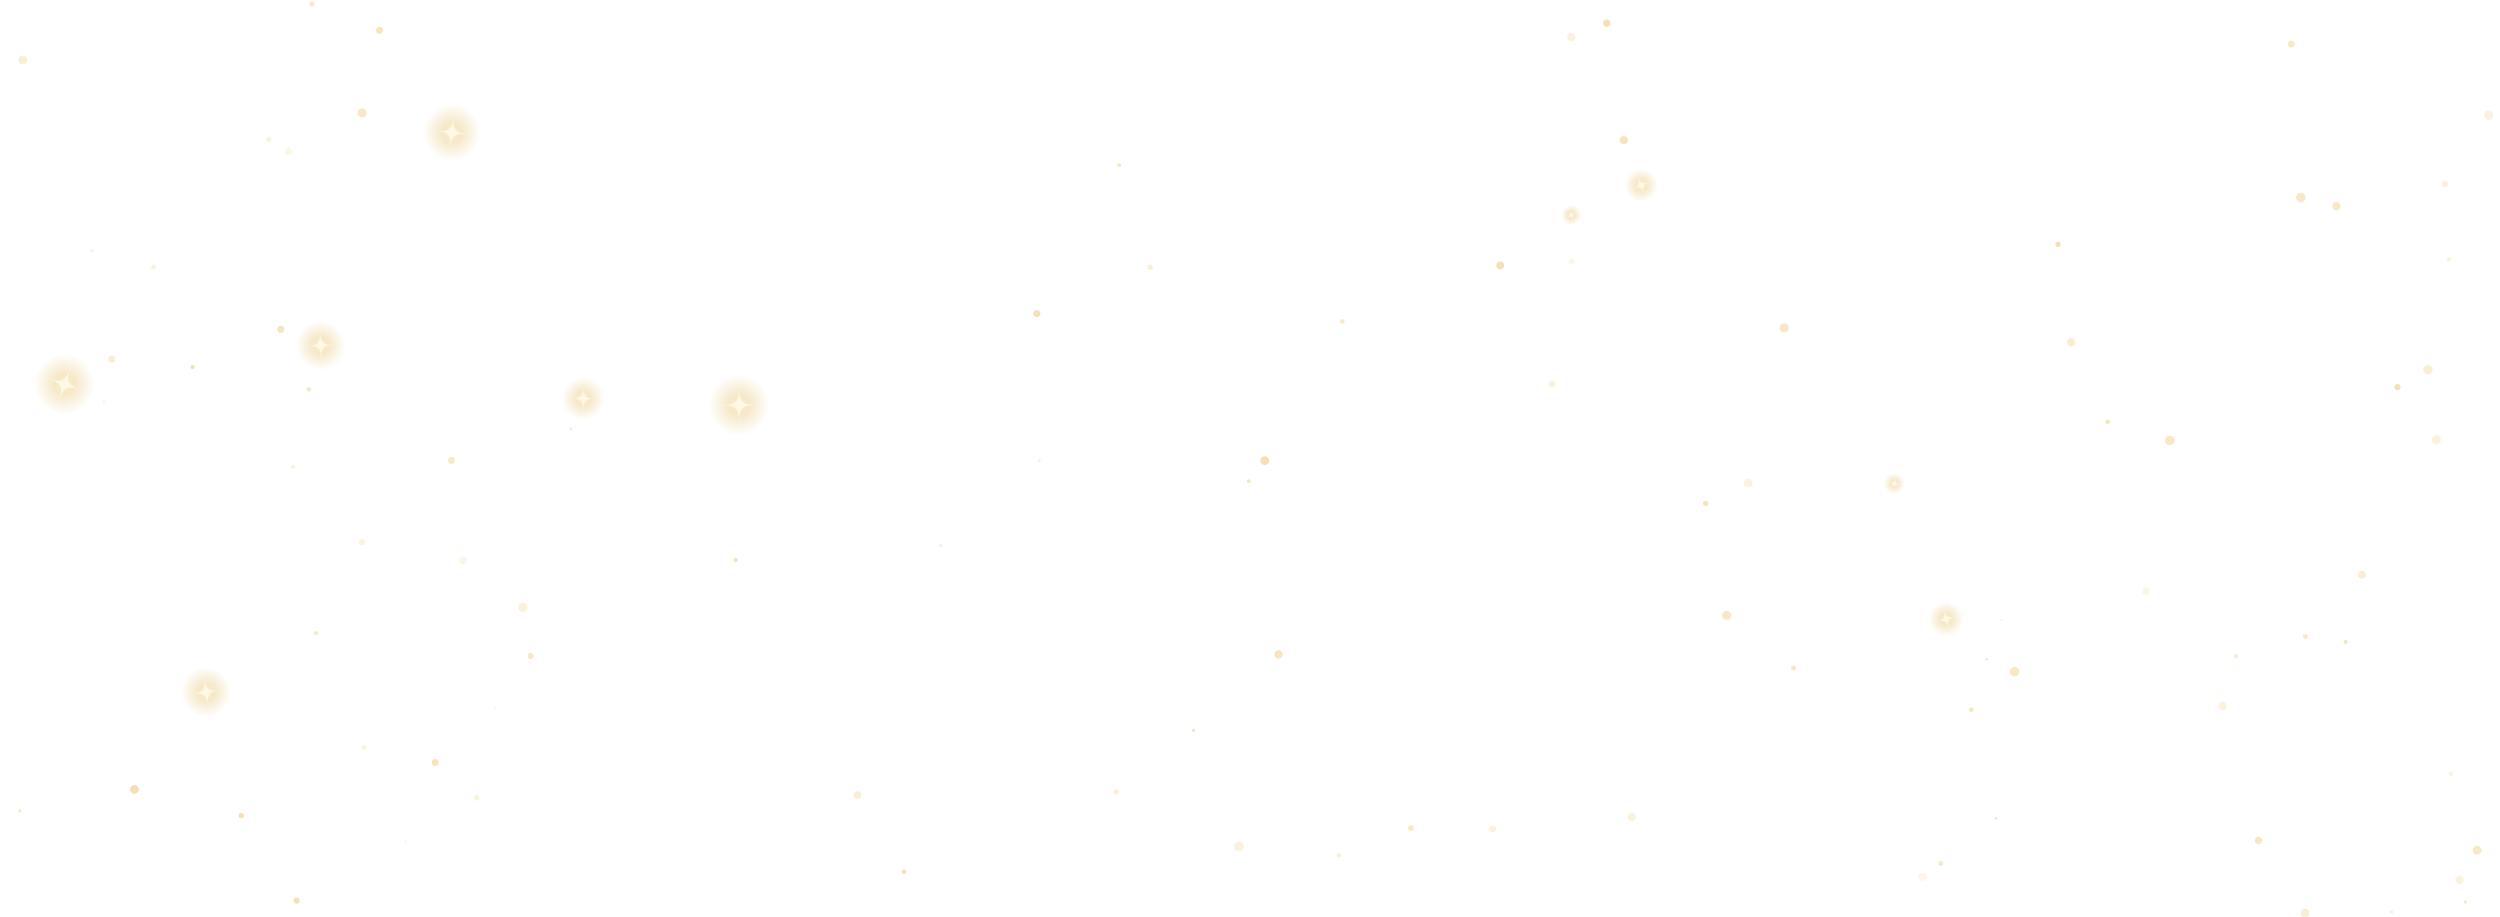
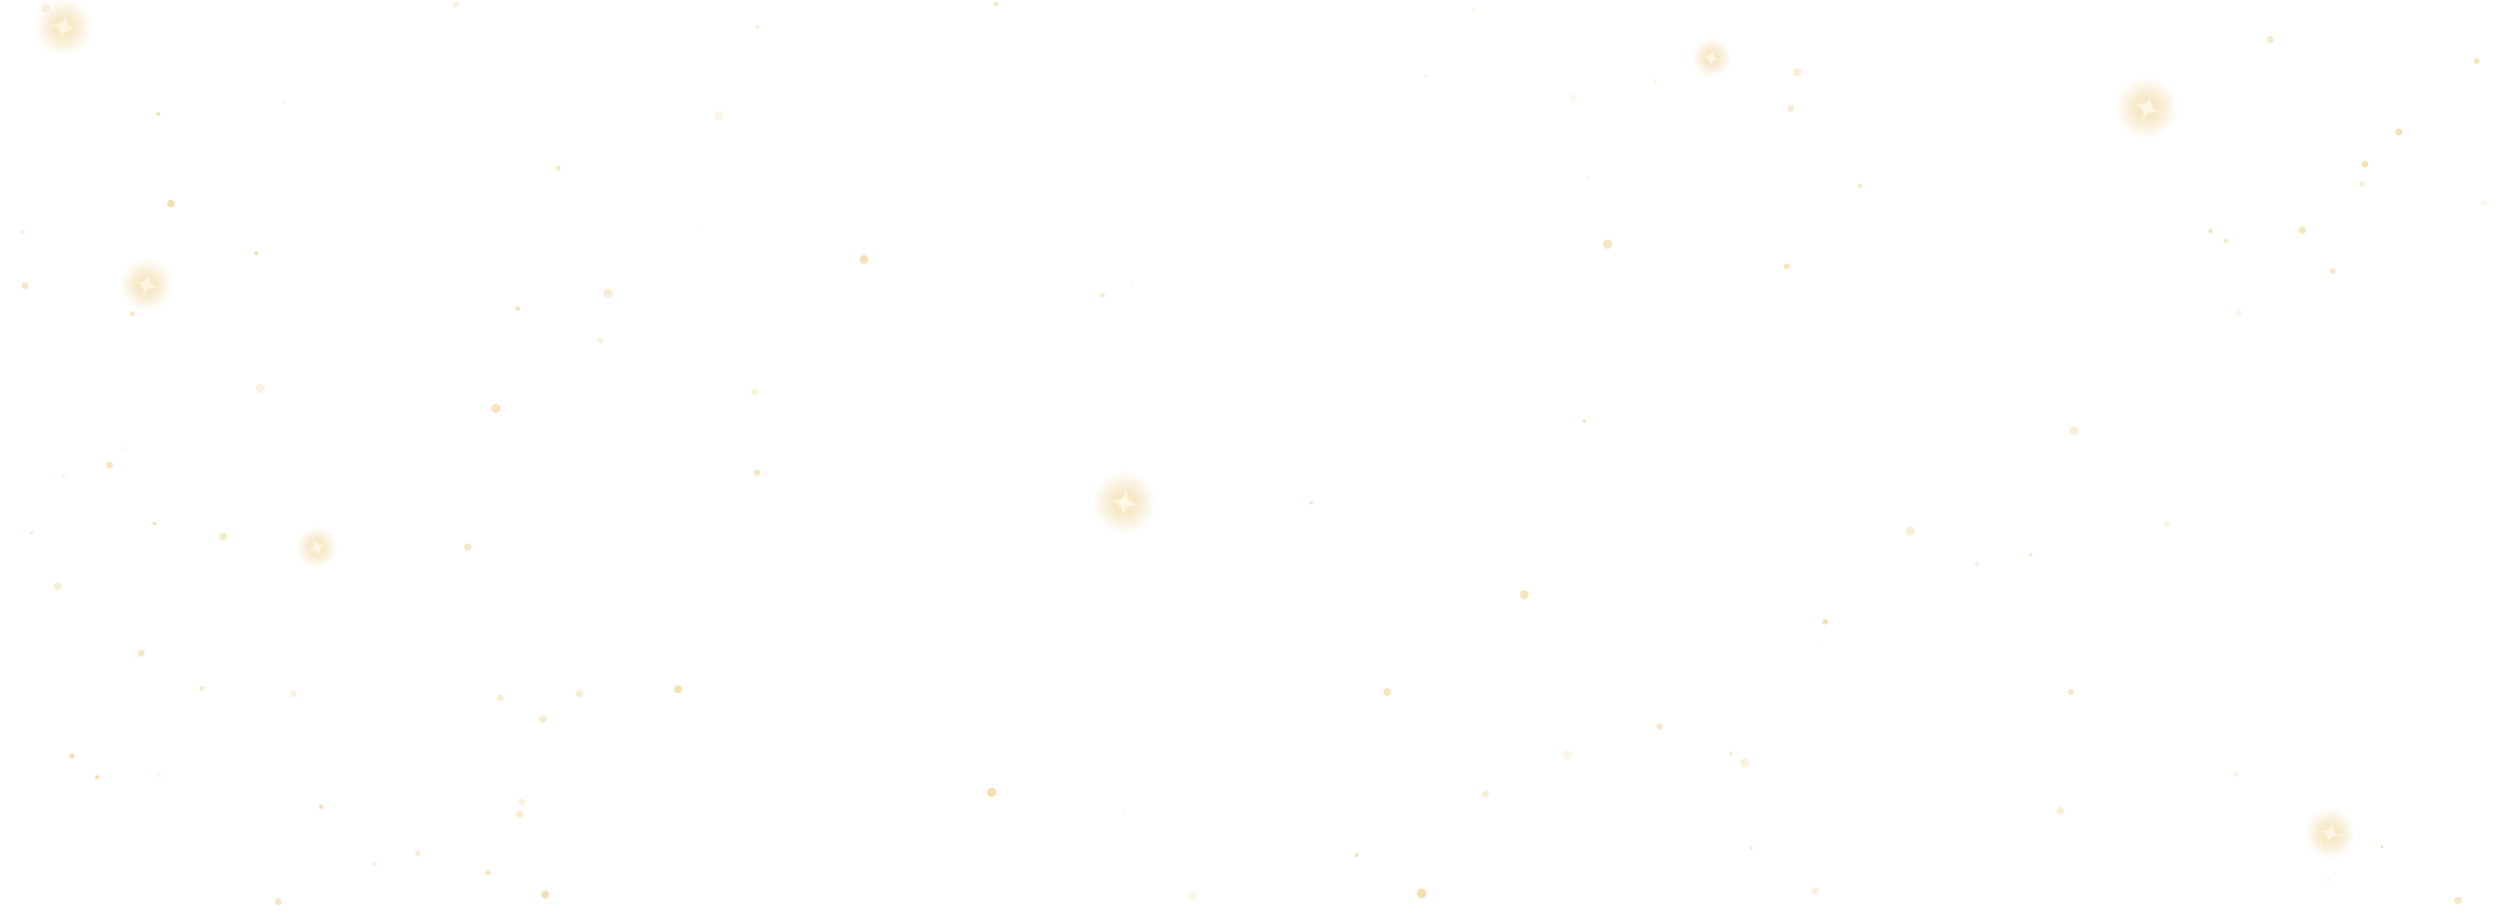
<svg xmlns="http://www.w3.org/2000/svg" viewBox="0 0 1200 440" width="1200" height="440" preserveAspectRatio="xMidYMid slice" role="presentation">
  <defs>
    <radialGradient id="glans">
      <stop offset="0" stop-color="#FFF6DA" stop-opacity="0.8" />
      <stop offset="0.35" stop-color="#E9C87A" stop-opacity="0.4" />
      <stop offset="1" stop-color="#E9C87A" stop-opacity="0" />
    </radialGradient>
  </defs>
-   <circle cx="1106.6" cy="305.5" r="1.2" fill="#F0D391" opacity="0.5" />
-   <circle cx="922.9" cy="420.9" r="2" fill="#F0D391" opacity="0.2" />
-   <circle cx="1173.6" cy="88.4" r="1.6" fill="#F0D391" opacity="0.3" />
-   <circle cx="613.7" cy="314.1" r="2" fill="#F0D391" opacity="0.6" />
-   <circle cx="254.7" cy="314.9" r="1.5" fill="#F0D391" opacity="0.5" />
-   <circle cx="92.4" cy="176.2" r="1" fill="#F0D391" opacity="0.7" />
-   <circle cx="411.6" cy="381.6" r="1.8" fill="#F0D391" opacity="0.4" />
-   <circle cx="451.4" cy="261.9" r="0.9" fill="#F0D391" opacity="0.3" />
-   <circle cx="946.2" cy="340.7" r="1.1" fill="#F0D391" opacity="0.6" />
-   <circle cx="115.8" cy="391.5" r="1.3" fill="#F0D391" opacity="0.7" />
-   <circle cx="818.7" cy="241.7" r="1.3" fill="#F0D391" opacity="0.6" />
-   <circle cx="498.9" cy="221.1" r="0.7" fill="#F0D391" opacity="0.3" />
-   <circle cx="251" cy="291.6" r="2.2" fill="#F0D391" opacity="0.3" />
-   <circle cx="1150.8" cy="185.8" r="1.5" fill="#F0D391" opacity="0.7" />
-   <circle cx="931.6" cy="414.5" r="1.2" fill="#F0D391" opacity="0.5" />
-   <circle cx="49.8" cy="192.9" r="0.6" fill="#F0D391" opacity="0.3" />
-   <circle cx="228.8" cy="383" r="1.3" fill="#F0D391" opacity="0.3" />
-   <circle cx="1041.5" cy="211.4" r="2.3" fill="#F0D391" opacity="0.5" />
-   <circle cx="140.6" cy="224.1" r="1" fill="#F0D391" opacity="0.3" />
-   <circle cx="967" cy="322.4" r="2.3" fill="#F0D391" opacity="0.5" />
-   <circle cx="1133.7" cy="275.9" r="1.9" fill="#F0D391" opacity="0.4" />
-   <circle cx="1194.6" cy="55.3" r="2.2" fill="#F0D391" opacity="0.3" />
-   <circle cx="1104.4" cy="94.8" r="2.3" fill="#F0D391" opacity="0.5" />
-   <circle cx="677.2" cy="397.5" r="1.4" fill="#F0D391" opacity="0.5" />
-   <circle cx="953.6" cy="316.5" r="0.6" fill="#F0D391" opacity="0.6" />
-   <circle cx="828.8" cy="295.4" r="2.2" fill="#F0D391" opacity="0.5" />
-   <circle cx="1099.8" cy="21.2" r="1.7" fill="#F0D391" opacity="0.5" />
-   <circle cx="599.4" cy="231" r="0.9" fill="#F0D391" opacity="0.6" />
-   <circle cx="1165.4" cy="177.5" r="2.2" fill="#F0D391" opacity="0.4" />
-   <circle cx="535.8" cy="380.1" r="1.2" fill="#F0D391" opacity="0.4" />
-   <circle cx="10.9" cy="28.8" r="2.1" fill="#F0D391" opacity="0.4" />
-   <circle cx="1183.4" cy="433" r="0.7" fill="#F0D391" opacity="0.6" />
-   <circle cx="779.4" cy="67.3" r="2" fill="#F0D391" opacity="0.6" />
-   <circle cx="53.7" cy="172.4" r="1.7" fill="#F0D391" opacity="0.4" />
-   <circle cx="142.4" cy="432.3" r="1.5" fill="#F0D391" opacity="0.7" />
-   <circle cx="839.2" cy="231.8" r="2.1" fill="#F0D391" opacity="0.3" />
-   <circle cx="958" cy="392.8" r="0.6" fill="#F0D391" opacity="0.6" />
-   <circle cx="497.7" cy="150.5" r="1.7" fill="#F0D391" opacity="0.7" />
-   <circle cx="1147.9" cy="437.7" r="0.9" fill="#F0D391" opacity="0.3" />
-   <circle cx="860.9" cy="320.7" r="1.2" fill="#F0D391" opacity="0.5" />
-   <circle cx="960.8" cy="297.7" r="0.5" fill="#F0D391" opacity="0.4" />
-   <circle cx="148.2" cy="186.9" r="1.1" fill="#F0D391" opacity="0.5" />
-   <circle cx="607.1" cy="221.1" r="2.1" fill="#F0D391" opacity="0.7" />
-   <circle cx="745.1" cy="184.4" r="1.7" fill="#F0D391" opacity="0.3" />
-   <circle cx="1011.7" cy="202.5" r="1.1" fill="#F0D391" opacity="0.6" />
-   <circle cx="274" cy="205.8" r="0.7" fill="#F0D391" opacity="0.4" />
-   <circle cx="129" cy="66.9" r="1.2" fill="#F0D391" opacity="0.3" />
-   <circle cx="216.7" cy="221" r="1.7" fill="#F0D391" opacity="0.5" />
-   <circle cx="433.9" cy="418.4" r="1.1" fill="#F0D391" opacity="0.7" />
-   <circle cx="1030.1" cy="283.8" r="1.9" fill="#F0D391" opacity="0.2" />
-   <circle cx="1189" cy="408.1" r="2.1" fill="#F0D391" opacity="0.5" />
-   <circle cx="994.2" cy="164.3" r="2" fill="#F0D391" opacity="0.4" />
-   <circle cx="1175.5" cy="124.5" r="1.1" fill="#F0D391" opacity="0.3" />
-   <circle cx="149.7" cy="1.9" r="1.2" fill="#F0D391" opacity="0.5" />
-   <circle cx="151.7" cy="303.9" r="1" fill="#F0D391" opacity="0.5" />
-   <circle cx="572.9" cy="350.6" r="0.7" fill="#F0D391" opacity="0.7" />
-   <circle cx="44.1" cy="120.3" r="0.8" fill="#F0D391" opacity="0.3" />
-   <circle cx="1073.2" cy="315" r="1.1" fill="#F0D391" opacity="0.4" />
-   <circle cx="237.7" cy="339.9" r="0.6" fill="#F0D391" opacity="0.2" />
-   <circle cx="134.8" cy="158.1" r="1.7" fill="#F0D391" opacity="0.6" />
-   <circle cx="1106.4" cy="438.3" r="2.1" fill="#F0D391" opacity="0.4" />
-   <circle cx="182.1" cy="14.5" r="1.7" fill="#F0D391" opacity="0.6" />
-   <circle cx="594.7" cy="406.3" r="2.3" fill="#F0D391" opacity="0.3" />
-   <circle cx="138.5" cy="72.7" r="1.8" fill="#F0D391" opacity="0.2" />
-   <circle cx="173.8" cy="260.3" r="1.5" fill="#F0D391" opacity="0.3" />
-   <circle cx="720.1" cy="127.4" r="1.9" fill="#F0D391" opacity="0.7" />
-   <circle cx="1169.5" cy="211.1" r="2.2" fill="#F0D391" opacity="0.3" />
-   <circle cx="353.1" cy="268.8" r="1" fill="#F0D391" opacity="0.7" />
-   <circle cx="173.8" cy="54.2" r="2.2" fill="#F0D391" opacity="0.5" />
-   <circle cx="754.4" cy="125.5" r="1.5" fill="#F0D391" opacity="0.2" />
-   <circle cx="1180.5" cy="422.3" r="2" fill="#F0D391" opacity="0.3" />
-   <circle cx="1176.4" cy="371.4" r="1.1" fill="#F0D391" opacity="0.3" />
-   <circle cx="1066.8" cy="338.8" r="2" fill="#F0D391" opacity="0.3" />
-   <circle cx="194.8" cy="403.9" r="0.6" fill="#F0D391" opacity="0.2" />
-   <circle cx="222.3" cy="268.9" r="1.9" fill="#F0D391" opacity="0.2" />
-   <circle cx="754.2" cy="17.8" r="2" fill="#F0D391" opacity="0.3" />
-   <circle cx="9.5" cy="389.2" r="0.7" fill="#F0D391" opacity="0.6" />
-   <circle cx="644.3" cy="154.3" r="1.1" fill="#F0D391" opacity="0.5" />
-   <circle cx="174.8" cy="358.9" r="1.1" fill="#F0D391" opacity="0.3" />
-   <circle cx="783.2" cy="392.1" r="2" fill="#F0D391" opacity="0.3" />
-   <circle cx="73.7" cy="128.3" r="1.2" fill="#F0D391" opacity="0.3" />
-   <circle cx="1125.9" cy="308.1" r="1" fill="#F0D391" opacity="0.6" />
-   <circle cx="537.2" cy="79.3" r="0.9" fill="#F0D391" opacity="0.6" />
-   <circle cx="64.5" cy="378.9" r="2.1" fill="#F0D391" opacity="0.7" />
-   <circle cx="1121.5" cy="99" r="2" fill="#F0D391" opacity="0.5" />
-   <circle cx="716.5" cy="397.9" r="1.7" fill="#F0D391" opacity="0.3" />
-   <circle cx="856.4" cy="157.4" r="2.2" fill="#F0D391" opacity="0.5" />
-   <circle cx="208.9" cy="366" r="1.7" fill="#F0D391" opacity="0.6" />
-   <circle cx="552.1" cy="128.3" r="1.3" fill="#F0D391" opacity="0.4" />
-   <circle cx="642.7" cy="410.5" r="1.1" fill="#F0D391" opacity="0.3" />
-   <circle cx="771.2" cy="11.1" r="1.8" fill="#F0D391" opacity="0.7" />
-   <circle cx="987.9" cy="117.3" r="1.3" fill="#F0D391" opacity="0.7" />
-   <circle cx="1084.1" cy="403.4" r="1.8" fill="#F0D391" opacity="0.5" />
-   <g transform="translate(787.8 88.9) rotate(-23)">
-     <circle r="8" fill="url(#glans)" />
-     <path d="M0 -5 C0 -0.7 0.7 0 5 0 C0.7 0 0 0.7 0 5 C0 0.7 -0.7 0 -5 0 C-0.7 0 0 -0.7 0 -5 Z" fill="#FFF8E7" opacity="0.9" />
+   <circle cx="30.4" cy="228.6" r="0.9" fill="#F0D391" opacity="0.3" />
+   <circle cx="59.9" cy="215.2" r="0.5" fill="#F0D391" opacity="0.4" />
+   <circle cx="1179.8" cy="432.3" r="1.8" fill="#F0D391" opacity="0.5" />
+   <circle cx="629.5" cy="241.3" r="0.8" fill="#F0D391" opacity="0.6" />
+   <circle cx="136.1" cy="48.8" r="0.8" fill="#F0D391" opacity="0.2" />
+   <circle cx="755" cy="47.1" r="1.7" fill="#F0D391" opacity="0.2" />
+   <circle cx="234.3" cy="418.9" r="1.3" fill="#F0D391" opacity="0.6" />
+   <circle cx="46.7" cy="373.1" r="1.1" fill="#F0D391" opacity="0.7" />
+   <circle cx="63.6" cy="150.6" r="1.2" fill="#F0D391" opacity="0.5" />
+   <circle cx="876.1" cy="298.5" r="1.3" fill="#F0D391" opacity="0.7" />
+   <circle cx="1074.4" cy="150.6" r="1.6" fill="#F0D391" opacity="0.2" />
+   <circle cx="133.6" cy="432.9" r="1.6" fill="#F0D391" opacity="0.6" />
+   <circle cx="665.9" cy="332.1" r="1.9" fill="#F0D391" opacity="0.6" />
+   <circle cx="291.9" cy="140.9" r="2.3" fill="#F0D391" opacity="0.4" />
+   <circle cx="200.6" cy="409.7" r="1.4" fill="#F0D391" opacity="0.4" />
+   <circle cx="916.9" cy="255" r="2.2" fill="#F0D391" opacity="0.4" />
+   <circle cx="1089.8" cy="19" r="1.7" fill="#F0D391" opacity="0.5" />
+   <circle cx="874.6" cy="308.9" r="0.5" fill="#F0D391" opacity="0.3" />
+   <circle cx="224.5" cy="262.6" r="1.8" fill="#F0D391" opacity="0.5" />
+   <circle cx="1192.2" cy="97.5" r="1.2" fill="#F0D391" opacity="0.2" />
+   <circle cx="363.4" cy="226.8" r="1.5" fill="#F0D391" opacity="0.6" />
+   <circle cx="529.2" cy="141.7" r="1.1" fill="#F0D391" opacity="0.5" />
+   <circle cx="857.6" cy="127.9" r="1.5" fill="#F0D391" opacity="0.6" />
+   <circle cx="762.2" cy="85" r="0.5" fill="#F0D391" opacity="0.4" />
+   <circle cx="218.8" cy="2.2" r="1.3" fill="#F0D391" opacity="0.4" />
+   <circle cx="97" cy="330.5" r="1.3" fill="#F0D391" opacity="0.4" />
+   <circle cx="975" cy="266.2" r="0.7" fill="#F0D391" opacity="0.6" />
+   <circle cx="74.1" cy="251.3" r="0.9" fill="#F0D391" opacity="0.7" />
+   <circle cx="830.8" cy="361.7" r="1" fill="#F0D391" opacity="0.4" />
+   <circle cx="760.5" cy="202.1" r="0.8" fill="#F0D391" opacity="0.7" />
+   <circle cx="994" cy="332.1" r="1.4" fill="#F0D391" opacity="0.6" />
+   <circle cx="572.3" cy="430.2" r="2.2" fill="#F0D391" opacity="0.2" />
+   <circle cx="476" cy="380.3" r="2.2" fill="#F0D391" opacity="0.7" />
+   <circle cx="1040" cy="251.6" r="1.3" fill="#F0D391" opacity="0.3" />
+   <circle cx="238" cy="196" r="2.2" fill="#F0D391" opacity="0.6" />
+   <circle cx="989" cy="389.2" r="1.9" fill="#F0D391" opacity="0.4" />
+   <circle cx="1119.8" cy="130.1" r="1.3" fill="#F0D391" opacity="0.6" />
+   <circle cx="840.6" cy="407.2" r="0.8" fill="#F0D391" opacity="0.5" />
+   <circle cx="684.8" cy="36.4" r="0.7" fill="#F0D391" opacity="0.3" />
+   <circle cx="123" cy="121.6" r="1" fill="#F0D391" opacity="0.7" />
+   <circle cx="1068.4" cy="115.6" r="1.2" fill="#F0D391" opacity="0.5" />
+   <circle cx="67.7" cy="313.5" r="1.8" fill="#F0D391" opacity="0.5" />
+   <circle cx="261.7" cy="429.4" r="1.9" fill="#F0D391" opacity="0.7" />
+   <circle cx="478.1" cy="1.9" r="1" fill="#F0D391" opacity="0.6" />
+   <circle cx="260.6" cy="345.2" r="1.9" fill="#F0D391" opacity="0.4" />
+   <circle cx="796.6" cy="348.7" r="1.5" fill="#F0D391" opacity="0.5" />
+   <circle cx="179.6" cy="414.7" r="0.9" fill="#F0D391" opacity="0.3" />
+   <circle cx="278.1" cy="332.9" r="1.8" fill="#F0D391" opacity="0.4" />
+   <circle cx="1133.7" cy="88.2" r="1.2" fill="#F0D391" opacity="0.4" />
+   <circle cx="27.6" cy="281.5" r="1.9" fill="#F0D391" opacity="0.4" />
+   <circle cx="682.4" cy="428.8" r="2.3" fill="#F0D391" opacity="0.7" />
+   <circle cx="995.5" cy="206.7" r="2.1" fill="#F0D391" opacity="0.4" />
+   <circle cx="249.5" cy="391" r="1.9" fill="#F0D391" opacity="0.4" />
+   <circle cx="267.9" cy="80.7" r="1.1" fill="#F0D391" opacity="0.6" />
+   <circle cx="794.3" cy="39.1" r="0.9" fill="#F0D391" opacity="0.3" />
+   <circle cx="248.5" cy="148.1" r="1.1" fill="#F0D391" opacity="0.7" />
+   <circle cx="1105.1" cy="110.5" r="1.8" fill="#F0D391" opacity="0.6" />
+   <circle cx="345.1" cy="55.3" r="2.1" fill="#F0D391" opacity="0.2" />
+   <circle cx="1151.4" cy="63.3" r="1.7" fill="#F0D391" opacity="0.7" />
+   <circle cx="731.7" cy="285.4" r="2.1" fill="#F0D391" opacity="0.6" />
+   <circle cx="1188.8" cy="29.3" r="1.4" fill="#F0D391" opacity="0.6" />
+   <circle cx="107.1" cy="257.6" r="1.8" fill="#F0D391" opacity="0.5" />
+   <circle cx="34.5" cy="363" r="1.3" fill="#F0D391" opacity="0.7" />
+   <circle cx="543.5" cy="135.6" r="0.5" fill="#F0D391" opacity="0.4" />
+   <circle cx="336.1" cy="108.3" r="0.5" fill="#F0D391" opacity="0.2" />
+   <circle cx="713.1" cy="381.1" r="1.6" fill="#F0D391" opacity="0.4" />
+   <circle cx="363.5" cy="12.9" r="0.8" fill="#F0D391" opacity="0.5" />
+   <circle cx="154.2" cy="387.2" r="1.1" fill="#F0D391" opacity="0.7" />
+   <circle cx="651.2" cy="410.5" r="0.9" fill="#F0D391" opacity="0.7" />
+   <circle cx="325.5" cy="330.8" r="1.9" fill="#F0D391" opacity="0.7" />
+   <circle cx="752.3" cy="362.3" r="2.2" fill="#F0D391" opacity="0.2" />
+   <circle cx="1135.2" cy="78.8" r="1.6" fill="#F0D391" opacity="0.7" />
+   <circle cx="707.5" cy="4.8" r="0.9" fill="#F0D391" opacity="0.3" />
+   <circle cx="76" cy="54.7" r="0.9" fill="#F0D391" opacity="0.7" />
+   <circle cx="837.4" cy="366.2" r="2.2" fill="#F0D391" opacity="0.3" />
+   <circle cx="82" cy="97.7" r="1.8" fill="#F0D391" opacity="0.7" />
+   <circle cx="76.6" cy="372.1" r="1" fill="#F0D391" opacity="0.2" />
+   <circle cx="362.1" cy="188.2" r="1.7" fill="#F0D391" opacity="0.3" />
+   <circle cx="1073.1" cy="371.6" r="1.4" fill="#F0D391" opacity="0.2" />
+   <circle cx="250.4" cy="385" r="1.6" fill="#F0D391" opacity="0.3" />
+   <circle cx="21.8" cy="3.7" r="2.2" fill="#F0D391" opacity="0.3" />
+   <circle cx="871.1" cy="427.5" r="1.7" fill="#F0D391" opacity="0.3" />
+   <circle cx="1143.4" cy="406.5" r="0.6" fill="#F0D391" opacity="0.7" />
+   <circle cx="288.3" cy="163.5" r="1.4" fill="#F0D391" opacity="0.3" />
+   <circle cx="948.9" cy="270.7" r="0.9" fill="#F0D391" opacity="0.4" />
+   <circle cx="414.7" cy="124.5" r="2.1" fill="#F0D391" opacity="0.7" />
+   <circle cx="862.6" cy="34.6" r="2" fill="#F0D391" opacity="0.4" />
+   <circle cx="12" cy="137.2" r="1.6" fill="#F0D391" opacity="0.6" />
+   <circle cx="892.8" cy="89.2" r="1" fill="#F0D391" opacity="0.5" />
+   <circle cx="52.6" cy="223.3" r="1.6" fill="#F0D391" opacity="0.6" />
+   <circle cx="140.7" cy="333" r="1.7" fill="#F0D391" opacity="0.3" />
+   <circle cx="240.2" cy="335" r="1.7" fill="#F0D391" opacity="0.4" />
+   <circle cx="10.9" cy="111.5" r="1.1" fill="#F0D391" opacity="0.3" />
+   <circle cx="15.2" cy="255.8" r="0.8" fill="#F0D391" opacity="0.5" />
+   <circle cx="859.5" cy="52.1" r="1.7" fill="#F0D391" opacity="0.4" />
+   <circle cx="539.2" cy="391.1" r="0.5" fill="#F0D391" opacity="0.3" />
+   <circle cx="125" cy="186.5" r="2.2" fill="#F0D391" opacity="0.3" />
+   <circle cx="1061.2" cy="111" r="1.1" fill="#F0D391" opacity="0.6" />
+   <circle cx="771.6" cy="117.2" r="2.3" fill="#F0D391" opacity="0.5" />
+   <circle cx="1117.5" cy="422.1" r="0.8" fill="#F0D391" opacity="0.2" />
+   <g transform="translate(1030.6 51.9) rotate(19)">
+     <circle r="15" fill="url(#glans)" />
+     <path d="M0 -9.3 C0 -1.302 1.302 0 9.3 0 C1.302 0 0 1.302 0 9.3 C0 1.302 -1.302 0 -9.3 0 C-1.302 0 0 -1.302 0 -9.3 Z" fill="#FFF8E7" opacity="0.9" />
  </g>
-   <g transform="translate(934.2 297.1) rotate(-15)">
-     <circle r="8.4" fill="url(#glans)" />
-     <path d="M0 -5.3 C0 -0.742 0.742 0 5.3 0 C0.742 0 0 0.742 0 5.3 C0 0.742 -0.742 0 -5.3 0 C-0.742 0 0 -0.742 0 -5.3 Z" fill="#FFF8E7" opacity="0.9" />
+   <g transform="translate(821.6 27.8) rotate(11)">
+     <circle r="9.4" fill="url(#glans)" />
+     <path d="M0 -5.9 C0 -0.826 0.826 0 5.9 0 C0.826 0 0 0.826 0 5.9 C0 0.826 -0.826 0 -5.9 0 C-0.826 0 0 -0.826 0 -5.9 Z" fill="#FFF8E7" opacity="0.9" />
  </g>
-   <g transform="translate(153.9 165.8) rotate(-2)">
-     <circle r="11.9" fill="url(#glans)" />
-     <path d="M0 -7.5 C0 -1.05 1.05 0 7.5 0 C1.05 0 0 1.05 0 7.5 C0 1.05 -1.05 0 -7.5 0 C-1.05 0 0 -1.05 0 -7.5 Z" fill="#FFF8E7" opacity="0.9" />
+   <g transform="translate(1118.5 400) rotate(14)">
+     <circle r="12.3" fill="url(#glans)" />
+     <path d="M0 -7.7 C0 -1.078 1.078 0 7.7 0 C1.078 0 0 1.078 0 7.7 C0 1.078 -1.078 0 -7.7 0 C-1.078 0 0 -1.078 0 -7.7 Z" fill="#FFF8E7" opacity="0.9" />
  </g>
-   <g transform="translate(31 184.4) rotate(20)">
-     <circle r="14.6" fill="url(#glans)" />
-     <path d="M0 -9.1 C0 -1.274 1.274 0 9.1 0 C1.274 0 0 1.274 0 9.1 C0 1.274 -1.274 0 -9.1 0 C-1.274 0 0 -1.274 0 -9.1 Z" fill="#FFF8E7" opacity="0.9" />
-   </g>
-   <g transform="translate(280 191.3) rotate(1)">
-     <circle r="10.4" fill="url(#glans)" />
-     <path d="M0 -6.5 C0 -0.91 0.91 0 6.5 0 C0.91 0 0 0.91 0 6.5 C0 0.91 -0.91 0 -6.5 0 C-0.91 0 0 -0.91 0 -6.5 Z" fill="#FFF8E7" opacity="0.9" />
-   </g>
-   <g transform="translate(754.2 103.2) rotate(-24)">
-     <circle r="4.9" fill="url(#glans)" />
-     <path d="M0 -3.1 C0 -0.434 0.434 0 3.1 0 C0.434 0 0 0.434 0 3.1 C0 0.434 -0.434 0 -3.1 0 C-0.434 0 0 -0.434 0 -3.1 Z" fill="#FFF8E7" opacity="0.9" />
-   </g>
-   <g transform="translate(354.8 194.4) rotate(0)">
-     <circle r="14.7" fill="url(#glans)" />
-     <path d="M0 -9.2 C0 -1.288 1.288 0 9.2 0 C1.288 0 0 1.288 0 9.2 C0 1.288 -1.288 0 -9.2 0 C-1.288 0 0 -1.288 0 -9.2 Z" fill="#FFF8E7" opacity="0.9" />
-   </g>
-   <g transform="translate(216.9 63.6) rotate(6)">
+   <g transform="translate(30.6 13) rotate(11)">
    <circle r="13.8" fill="url(#glans)" />
    <path d="M0 -8.6 C0 -1.204 1.204 0 8.6 0 C1.204 0 0 1.204 0 8.6 C0 1.204 -1.204 0 -8.6 0 C-1.204 0 0 -1.204 0 -8.6 Z" fill="#FFF8E7" opacity="0.9" />
  </g>
-   <g transform="translate(909.3 232.1) rotate(18)">
-     <circle r="5.1" fill="url(#glans)" />
-     <path d="M0 -3.2 C0 -0.448 0.448 0 3.2 0 C0.448 0 0 0.448 0 3.2 C0 0.448 -0.448 0 -3.2 0 C-0.448 0 0 -0.448 0 -3.2 Z" fill="#FFF8E7" opacity="0.9" />
+   <g transform="translate(539.7 241.3) rotate(9)">
+     <circle r="15.4" fill="url(#glans)" />
+     <path d="M0 -9.6 C0 -1.344 1.344 0 9.6 0 C1.344 0 0 1.344 0 9.6 C0 1.344 -1.344 0 -9.6 0 C-1.344 0 0 -1.344 0 -9.6 Z" fill="#FFF8E7" opacity="0.9" />
  </g>
-   <g transform="translate(99 332.2) rotate(-8)">
-     <circle r="12" fill="url(#glans)" />
-     <path d="M0 -7.5 C0 -1.05 1.05 0 7.5 0 C1.05 0 0 1.05 0 7.5 C0 1.05 -1.05 0 -7.5 0 C-1.05 0 0 -1.05 0 -7.5 Z" fill="#FFF8E7" opacity="0.9" />
+   <g transform="translate(70.3 136.8) rotate(16)">
+     <circle r="12.8" fill="url(#glans)" />
+     <path d="M0 -8 C0 -1.12 1.12 0 8 0 C1.12 0 0 1.12 0 8 C0 1.12 -1.12 0 -8 0 C-1.12 0 0 -1.12 0 -8 Z" fill="#FFF8E7" opacity="0.9" />
+   </g>
+   <g transform="translate(152.1 262.8) rotate(-24)">
+     <circle r="10" fill="url(#glans)" />
+     <path d="M0 -6.3 C0 -0.882 0.882 0 6.3 0 C0.882 0 0 0.882 0 6.3 C0 0.882 -0.882 0 -6.3 0 C-0.882 0 0 -0.882 0 -6.3 Z" fill="#FFF8E7" opacity="0.9" />
  </g>
</svg>
